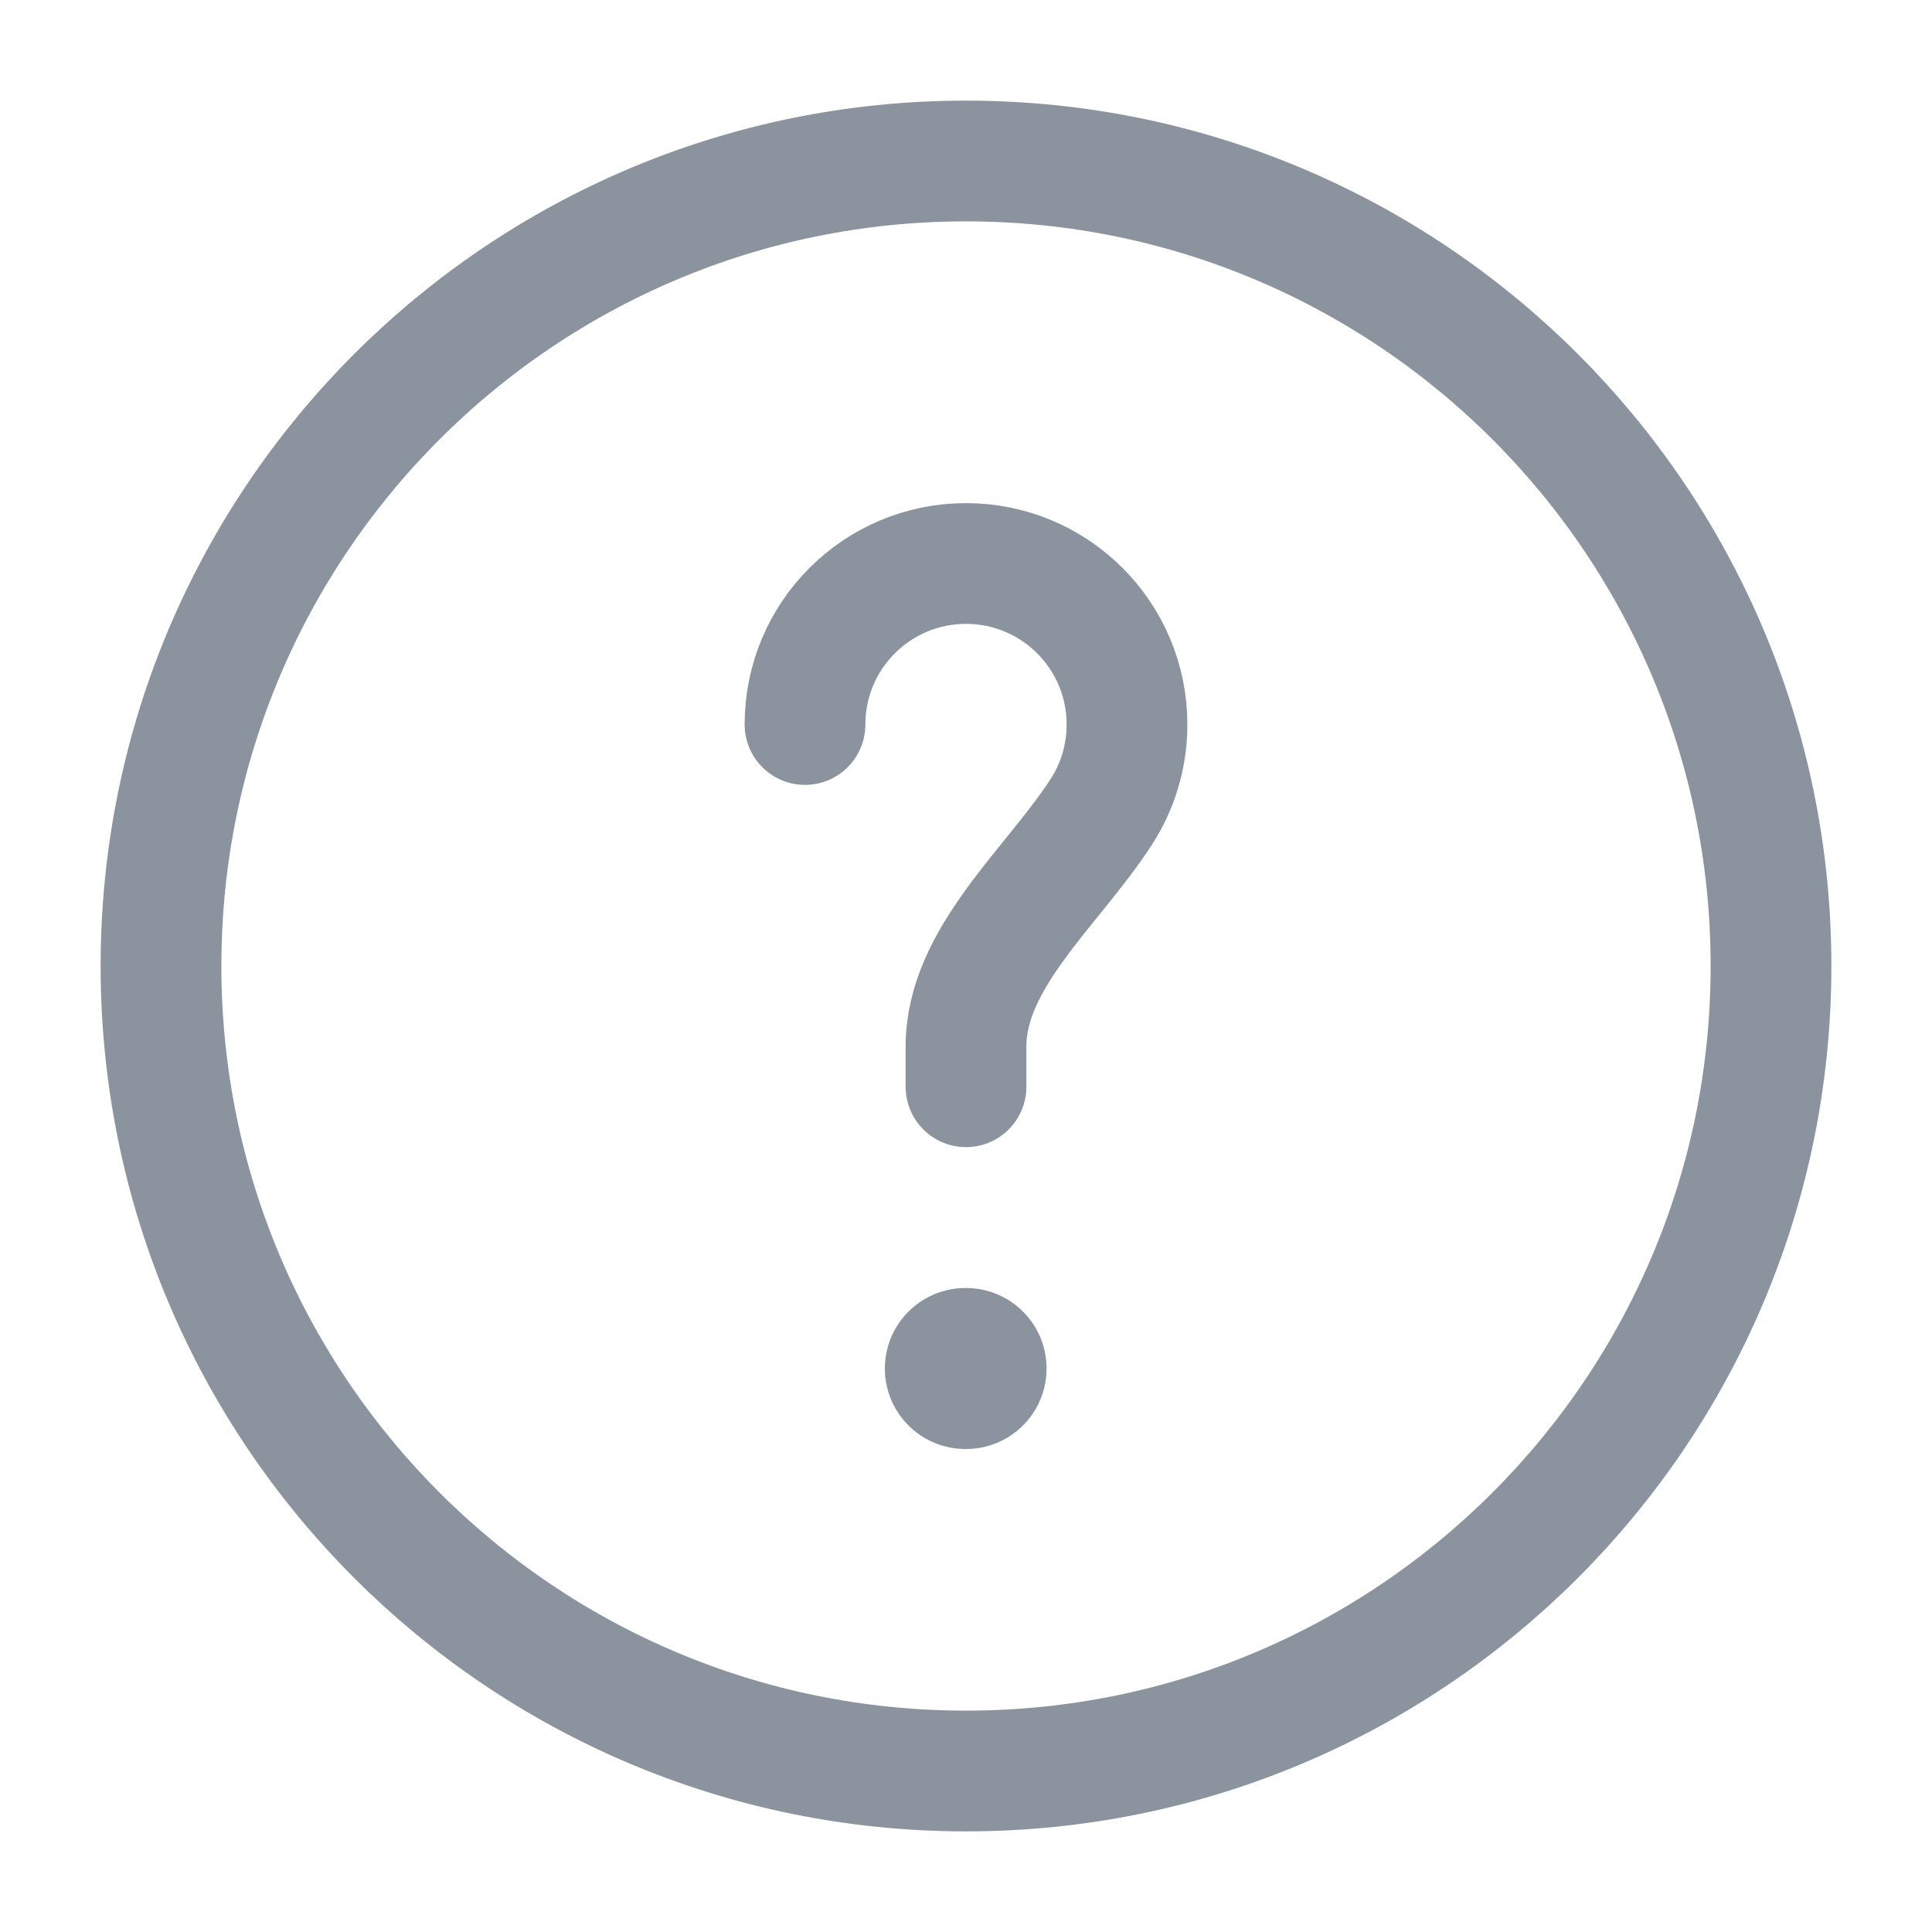
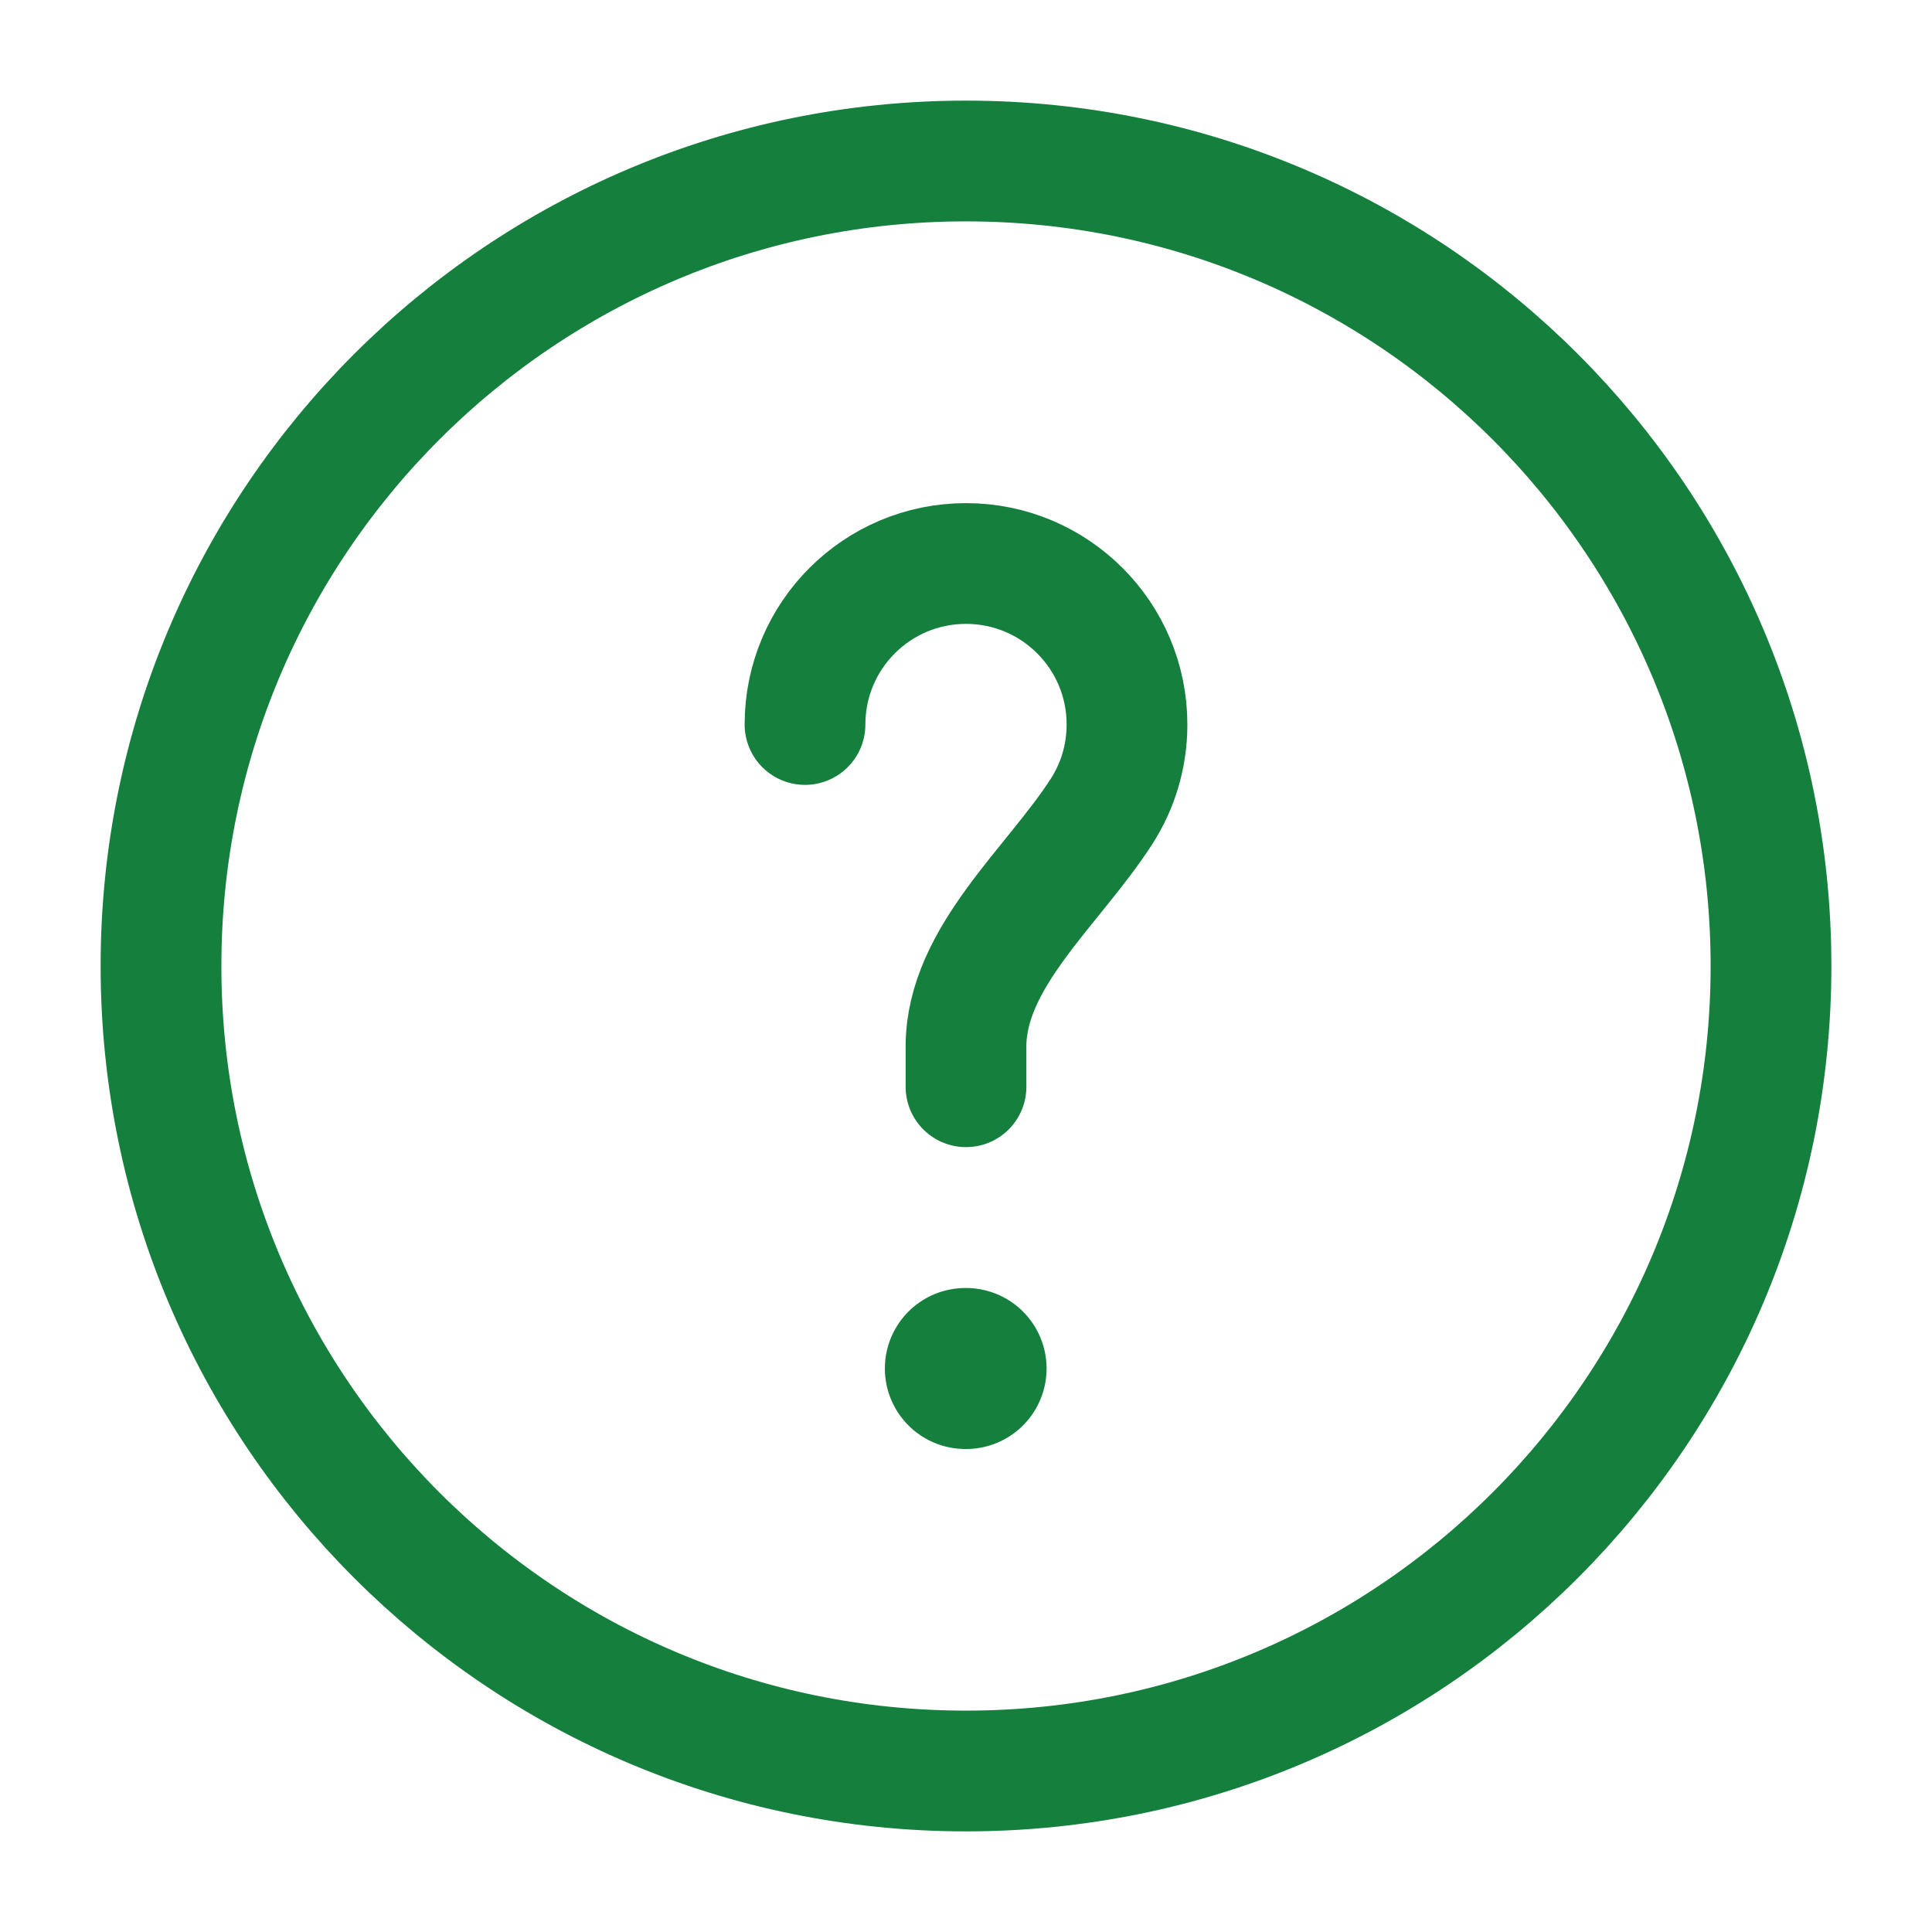
<svg xmlns="http://www.w3.org/2000/svg" width="24" height="24" viewBox="0 0 24 24" fill="none">
-   <circle cx="12" cy="12" r="10" stroke="#8B949E" stroke-width="1.5" />
-   <path d="M10 9C10 7.895 10.895 7 12 7C13.105 7 14 7.895 14 9C14 9.398 13.884 9.769 13.683 10.081C13.085 11.01 12 11.895 12 13V13.5" stroke="#8B949E" stroke-width="1.5" stroke-linecap="round" />
-   <path d="M11.992 17H12.001" stroke="#8B949E" stroke-width="2" stroke-linecap="round" stroke-linejoin="round" />
+   <circle cx="12" cy="12" r="10" stroke="#15803d" stroke-width="1.5" />
+   <path d="M10 9C10 7.895 10.895 7 12 7C13.105 7 14 7.895 14 9C14 9.398 13.884 9.769 13.683 10.081C13.085 11.01 12 11.895 12 13V13.5" stroke="#15803d" stroke-width="1.5" stroke-linecap="round" />
+   <path d="M11.992 17H12.001" stroke="#15803d" stroke-width="2" stroke-linecap="round" stroke-linejoin="round" />
</svg>
